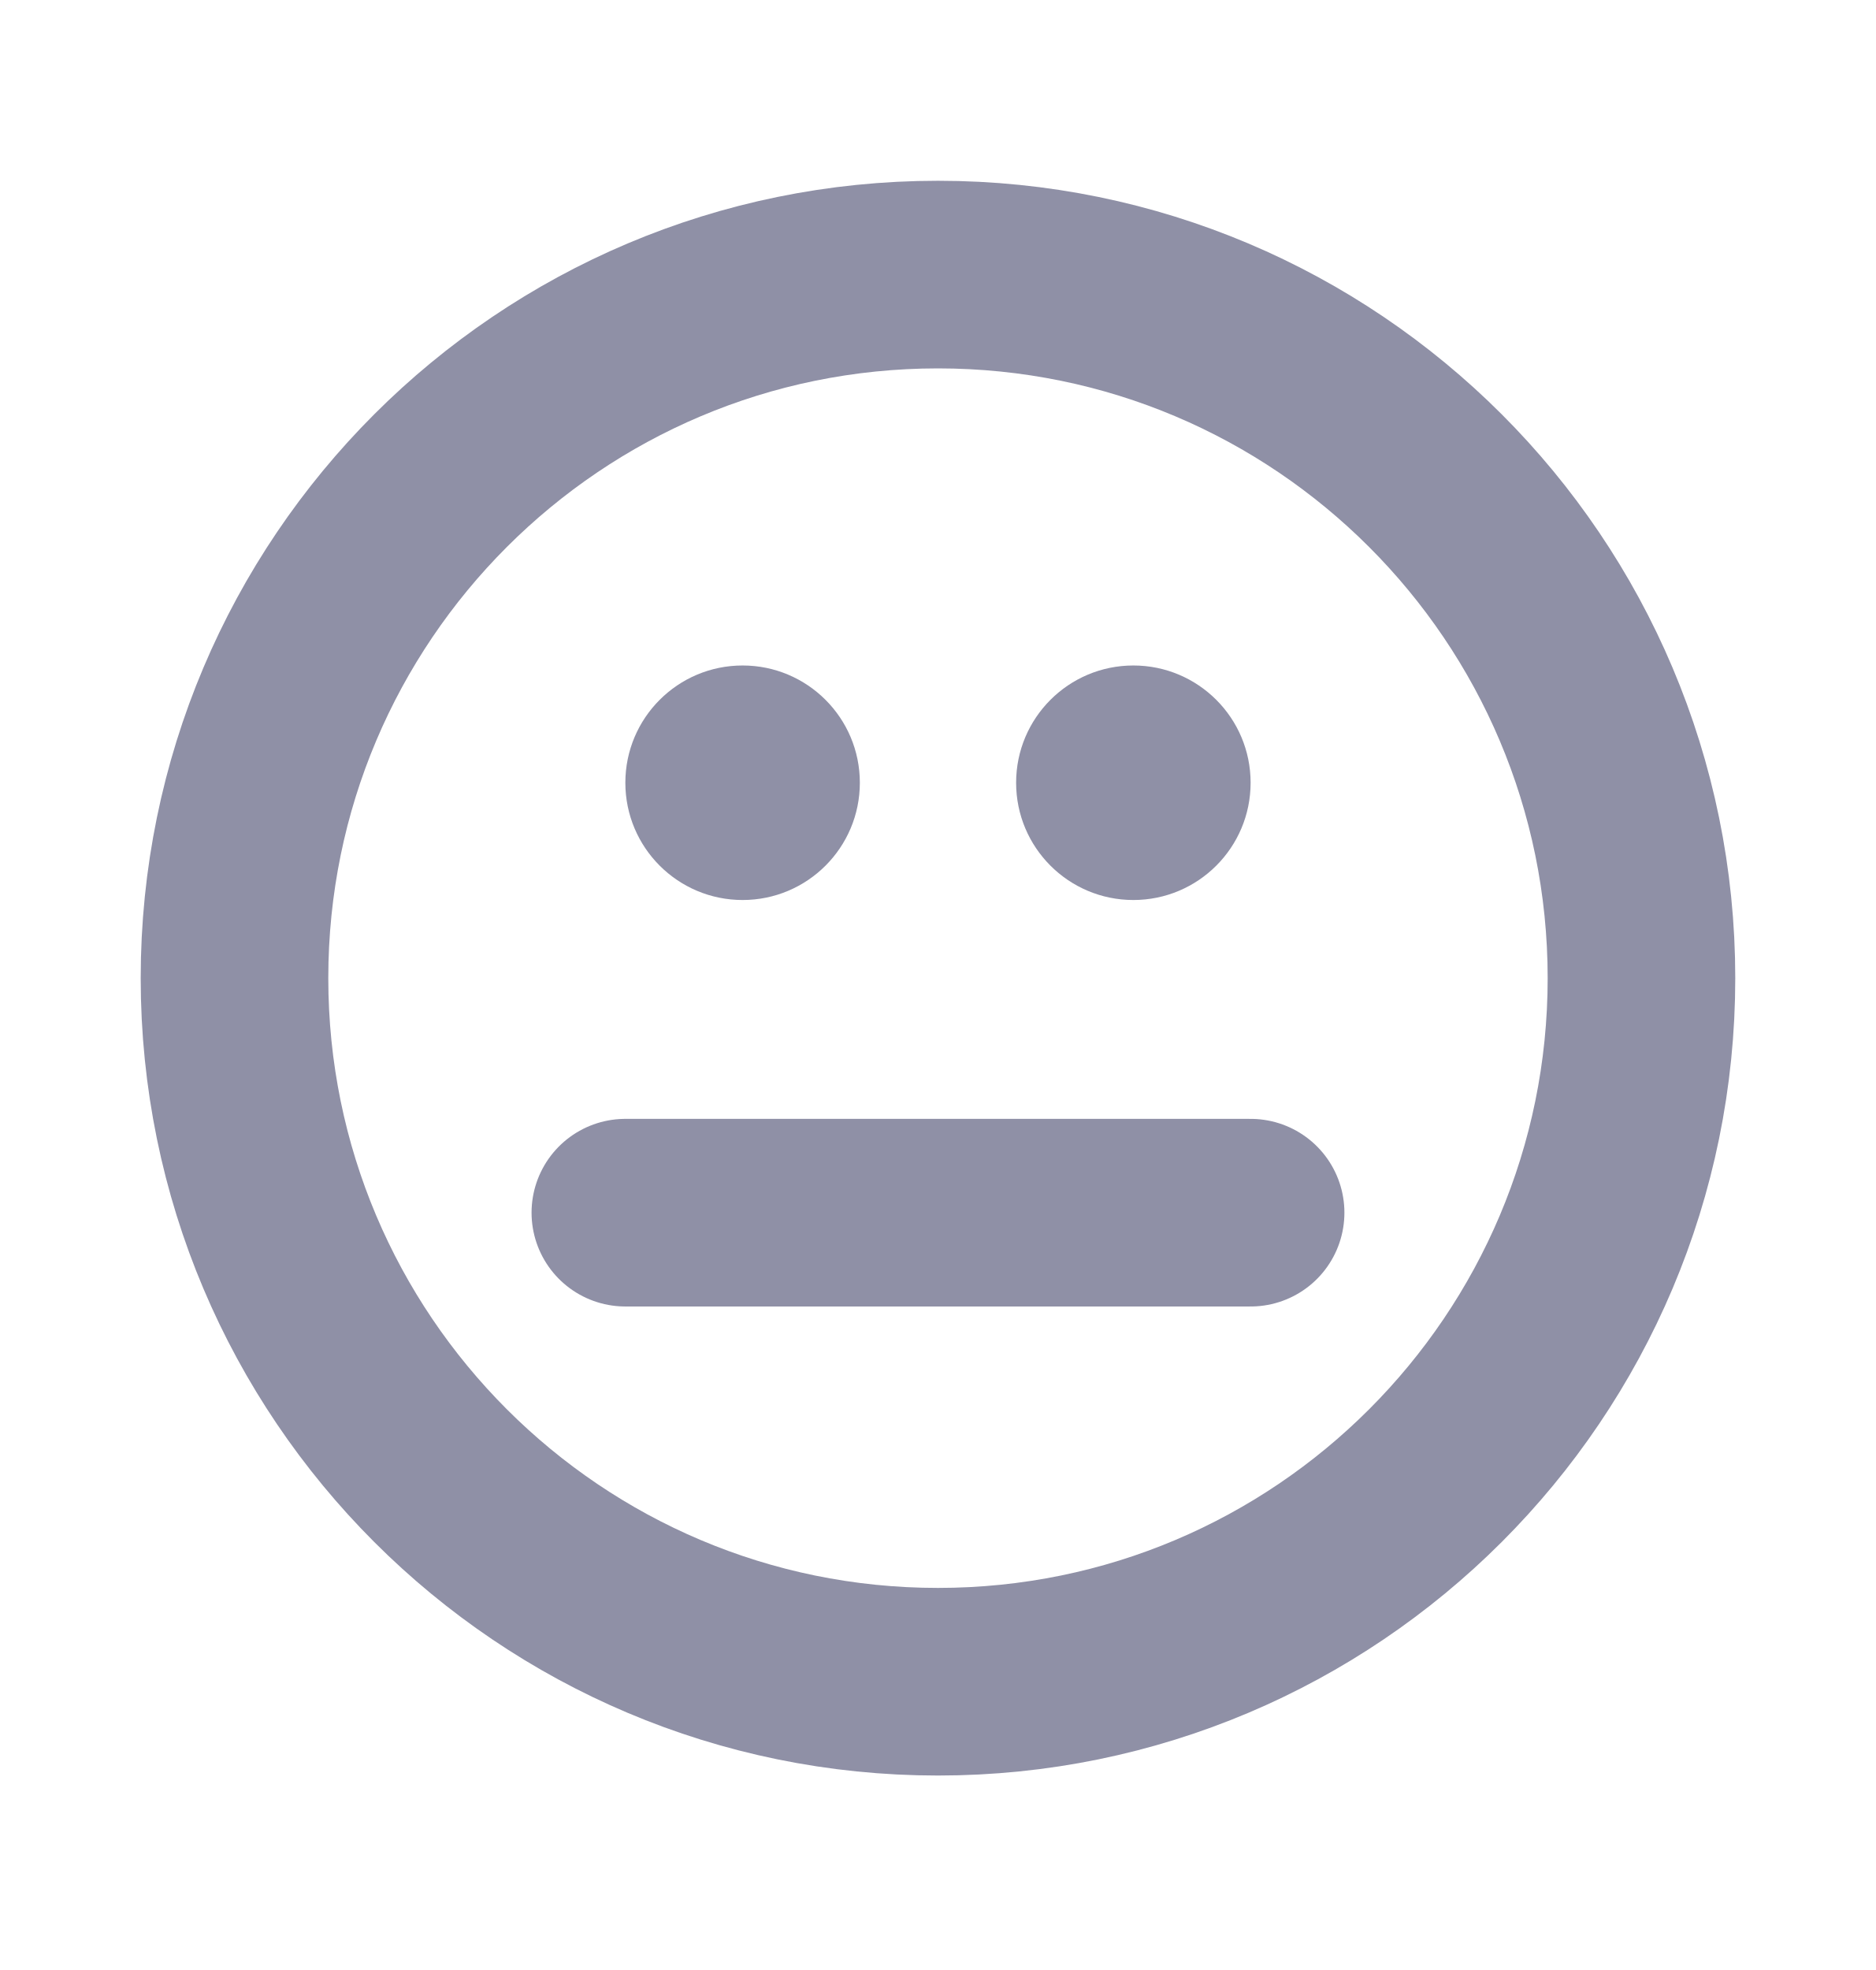
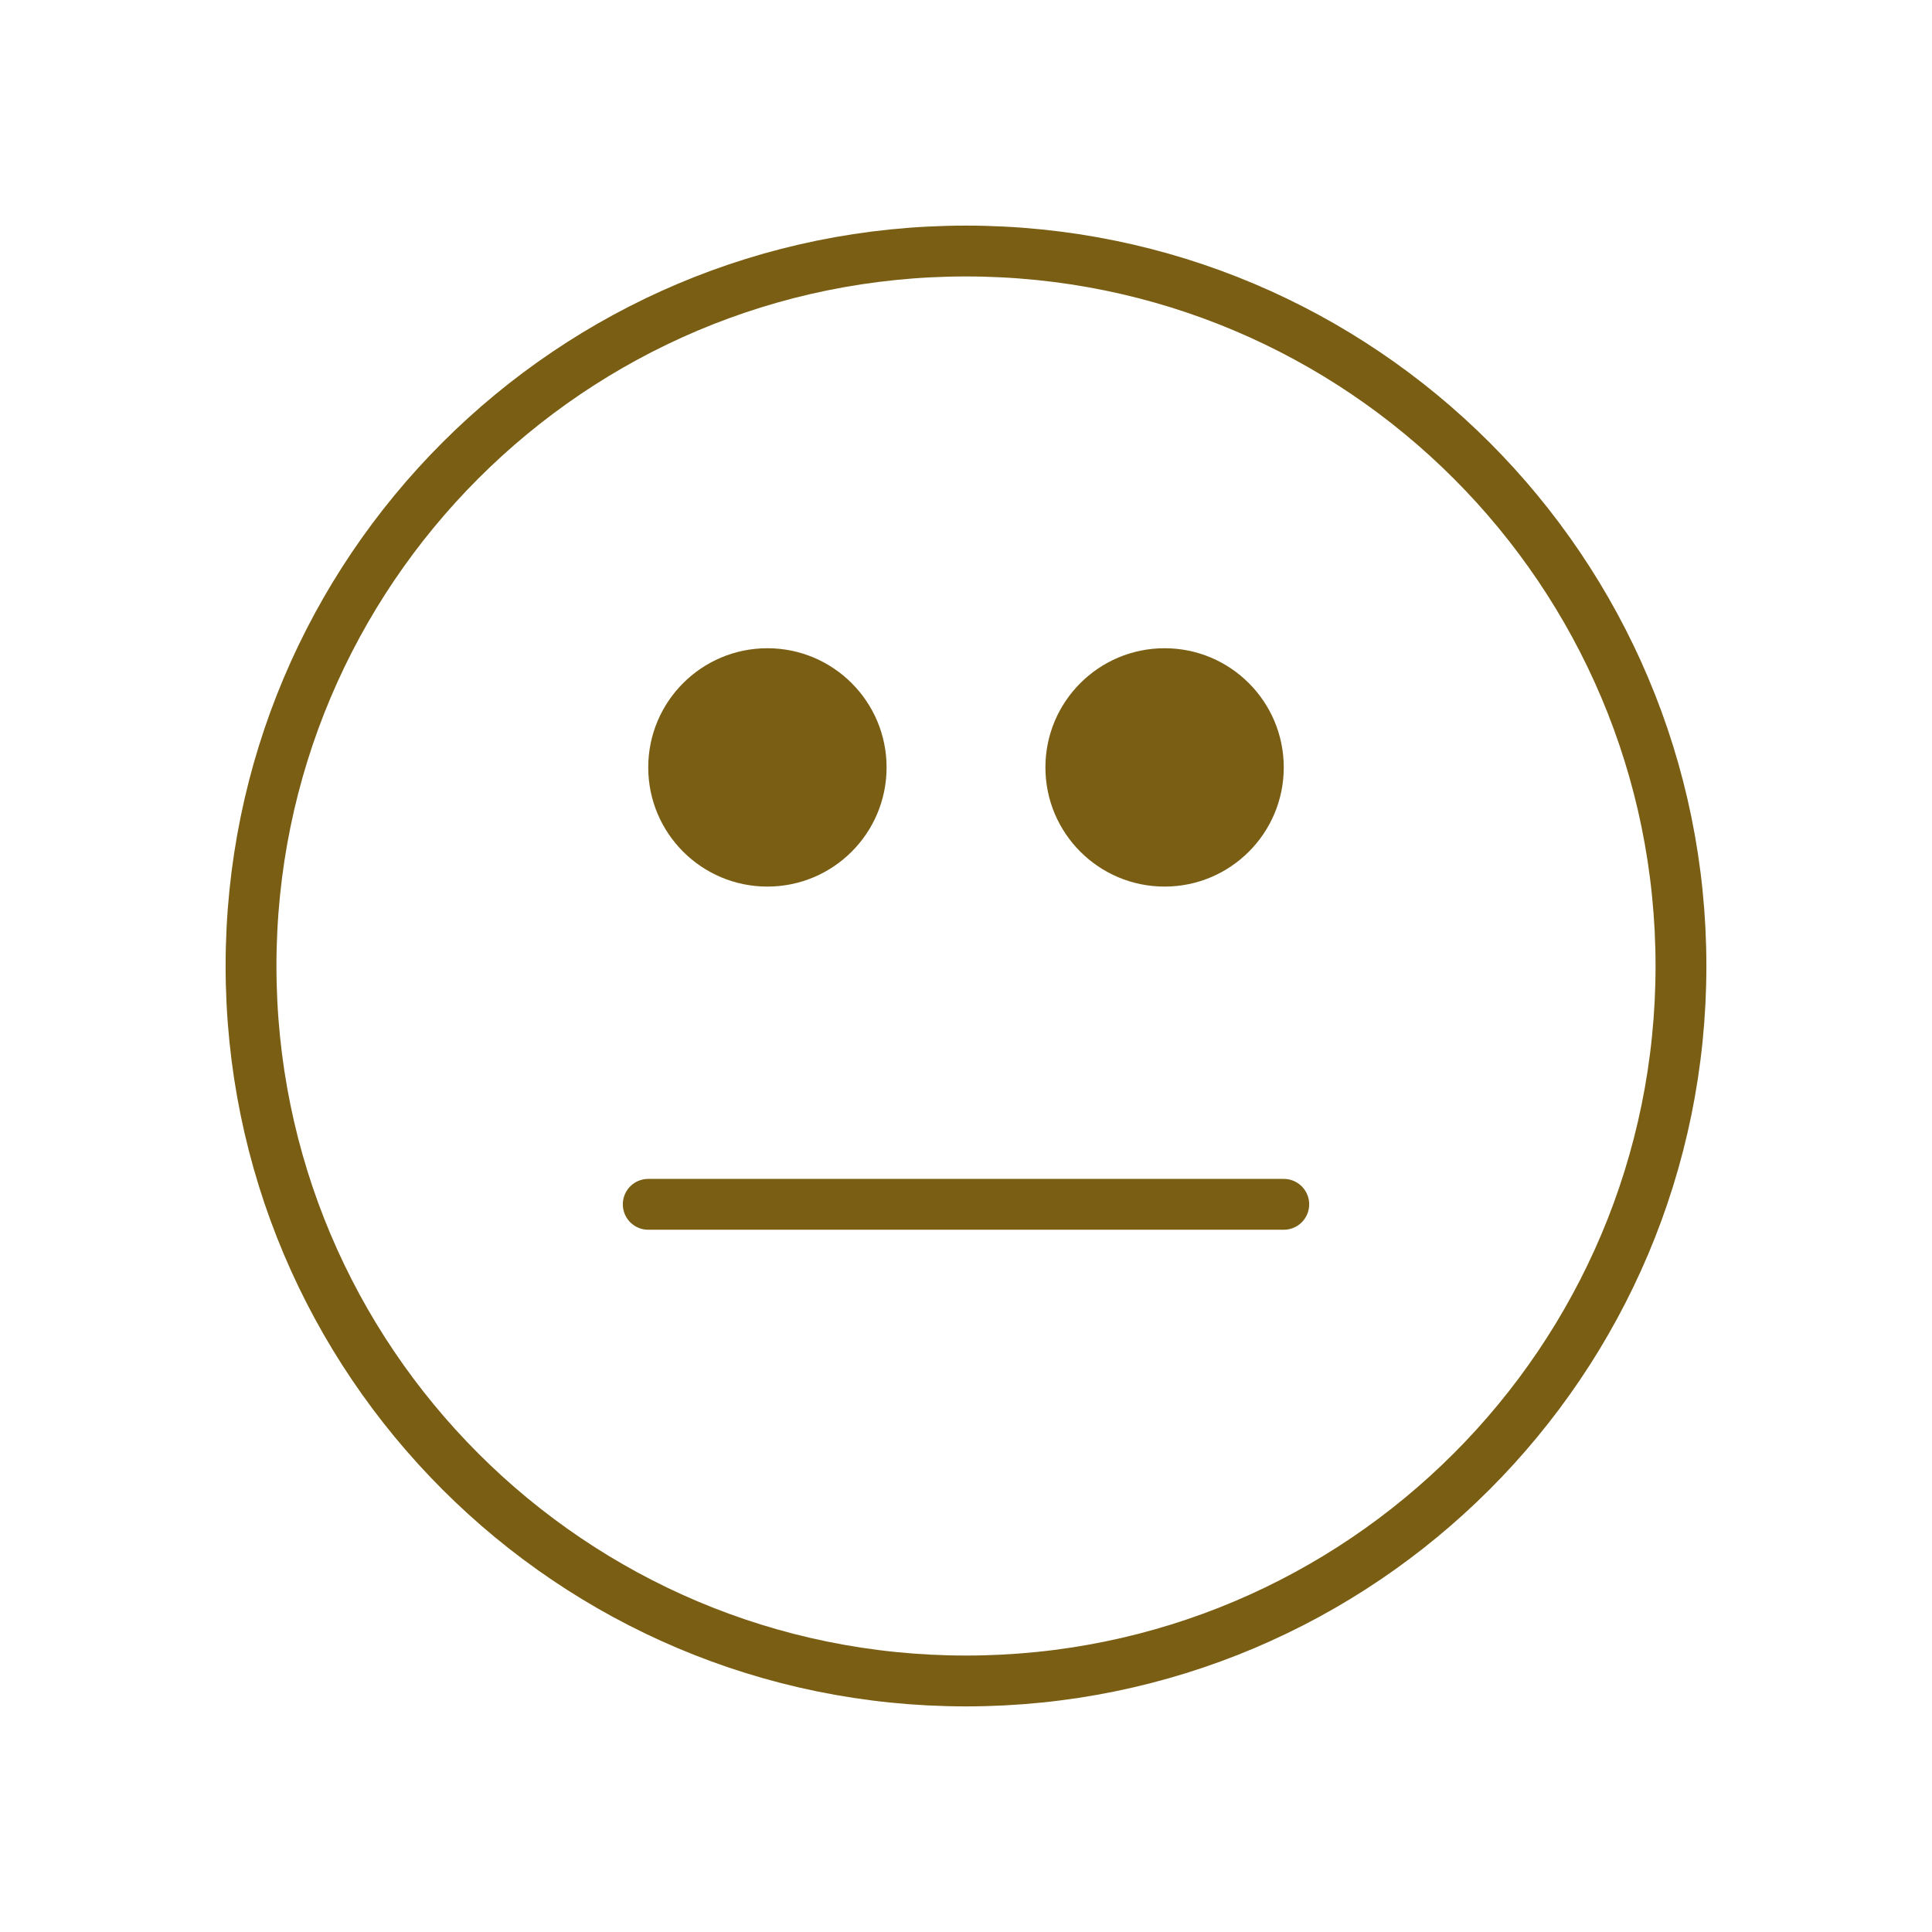
- <svg xmlns="http://www.w3.org/2000/svg" width="20" height="21" viewBox="0 0 20 21" fill="none">
-   <circle cx="10" cy="10.427" r="7.5" stroke="#8F90A6" stroke-width="2" stroke-linecap="round" stroke-linejoin="round" />
-   <circle cx="7.917" cy="8.344" r="1.25" fill="#8F90A6" />
-   <circle cx="12.083" cy="8.344" r="1.25" fill="#8F90A6" />
-   <path d="M6.667 12.927L13.333 12.927" stroke="#8F90A6" stroke-width="2" stroke-linecap="round" stroke-linejoin="round" />
+ <svg xmlns="http://www.w3.org/2000/svg" width="76" height="76" viewBox="0 0 76 76" fill="none">
+   <circle cx="38" cy="38" r="28.125" stroke="#7A5E14" stroke-width="2" stroke-linecap="round" stroke-linejoin="round" />
+   <circle cx="30.188" cy="30.188" r="4.688" fill="#7A5E14" />
+   <circle cx="45.812" cy="30.188" r="4.688" fill="#7A5E14" />
+   <path d="M25.5 47.375L50.5 47.375" stroke="#7A5E14" stroke-width="2" stroke-linecap="round" stroke-linejoin="round" />
</svg>
